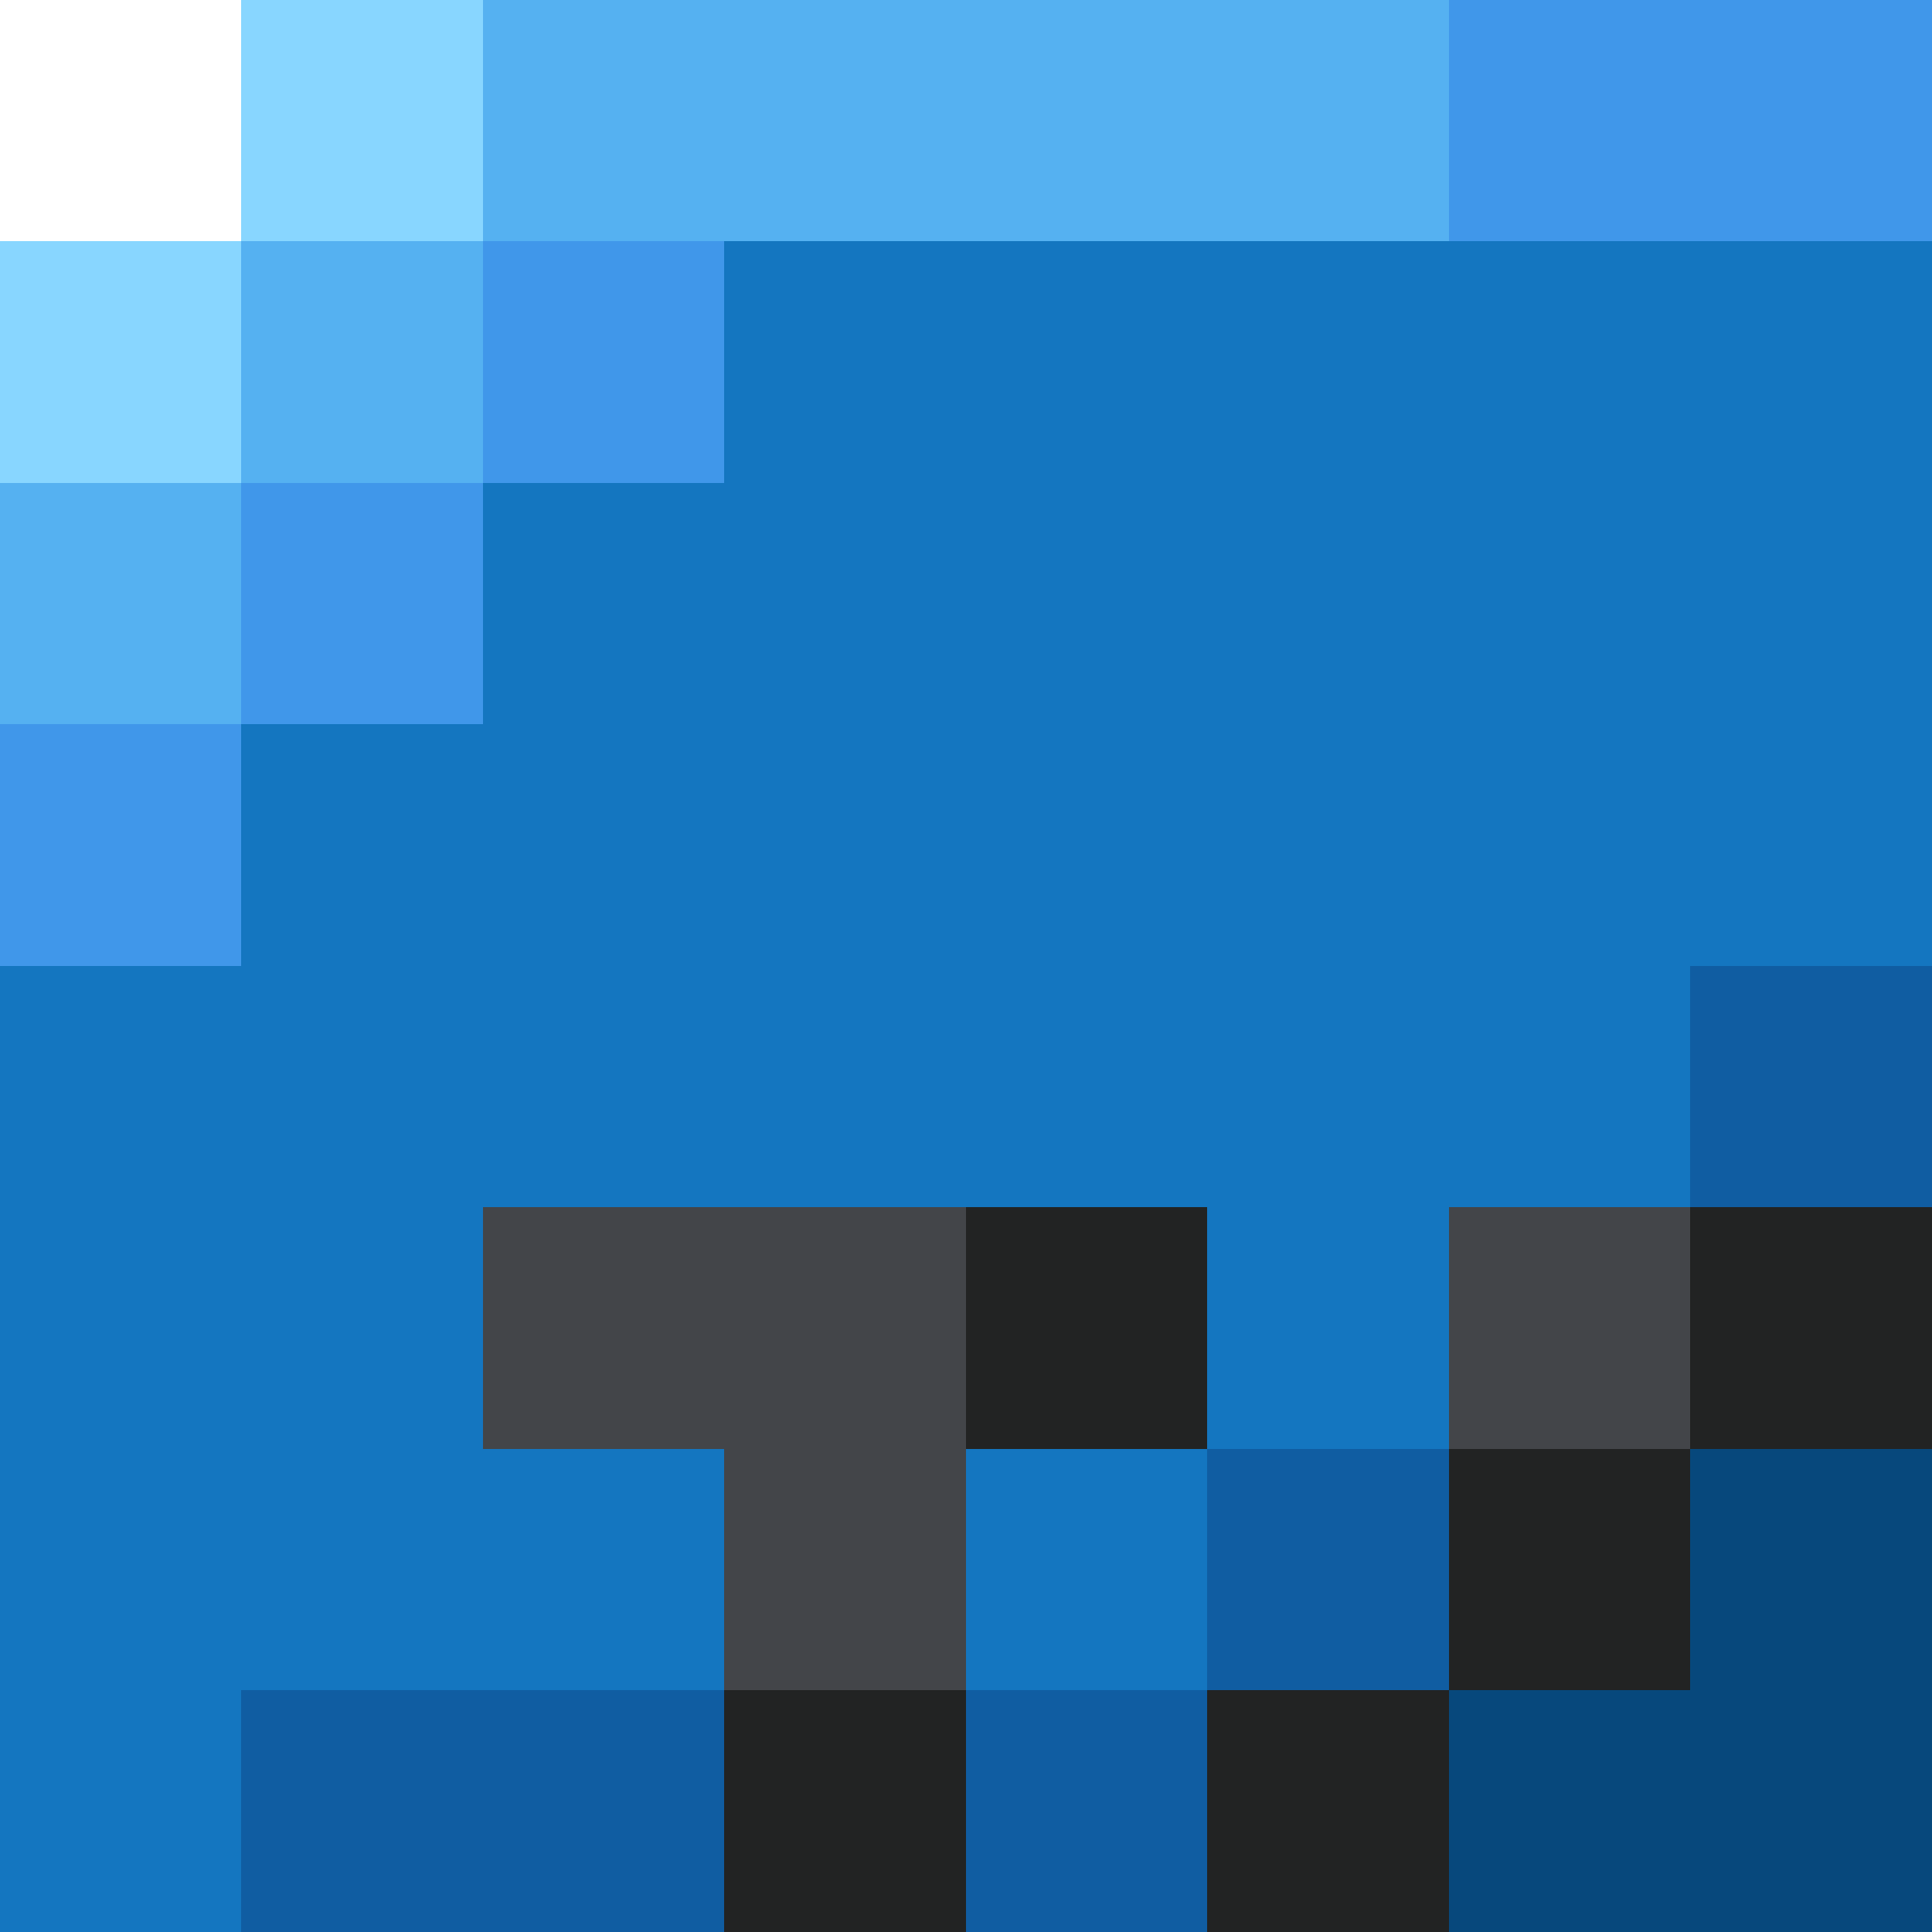
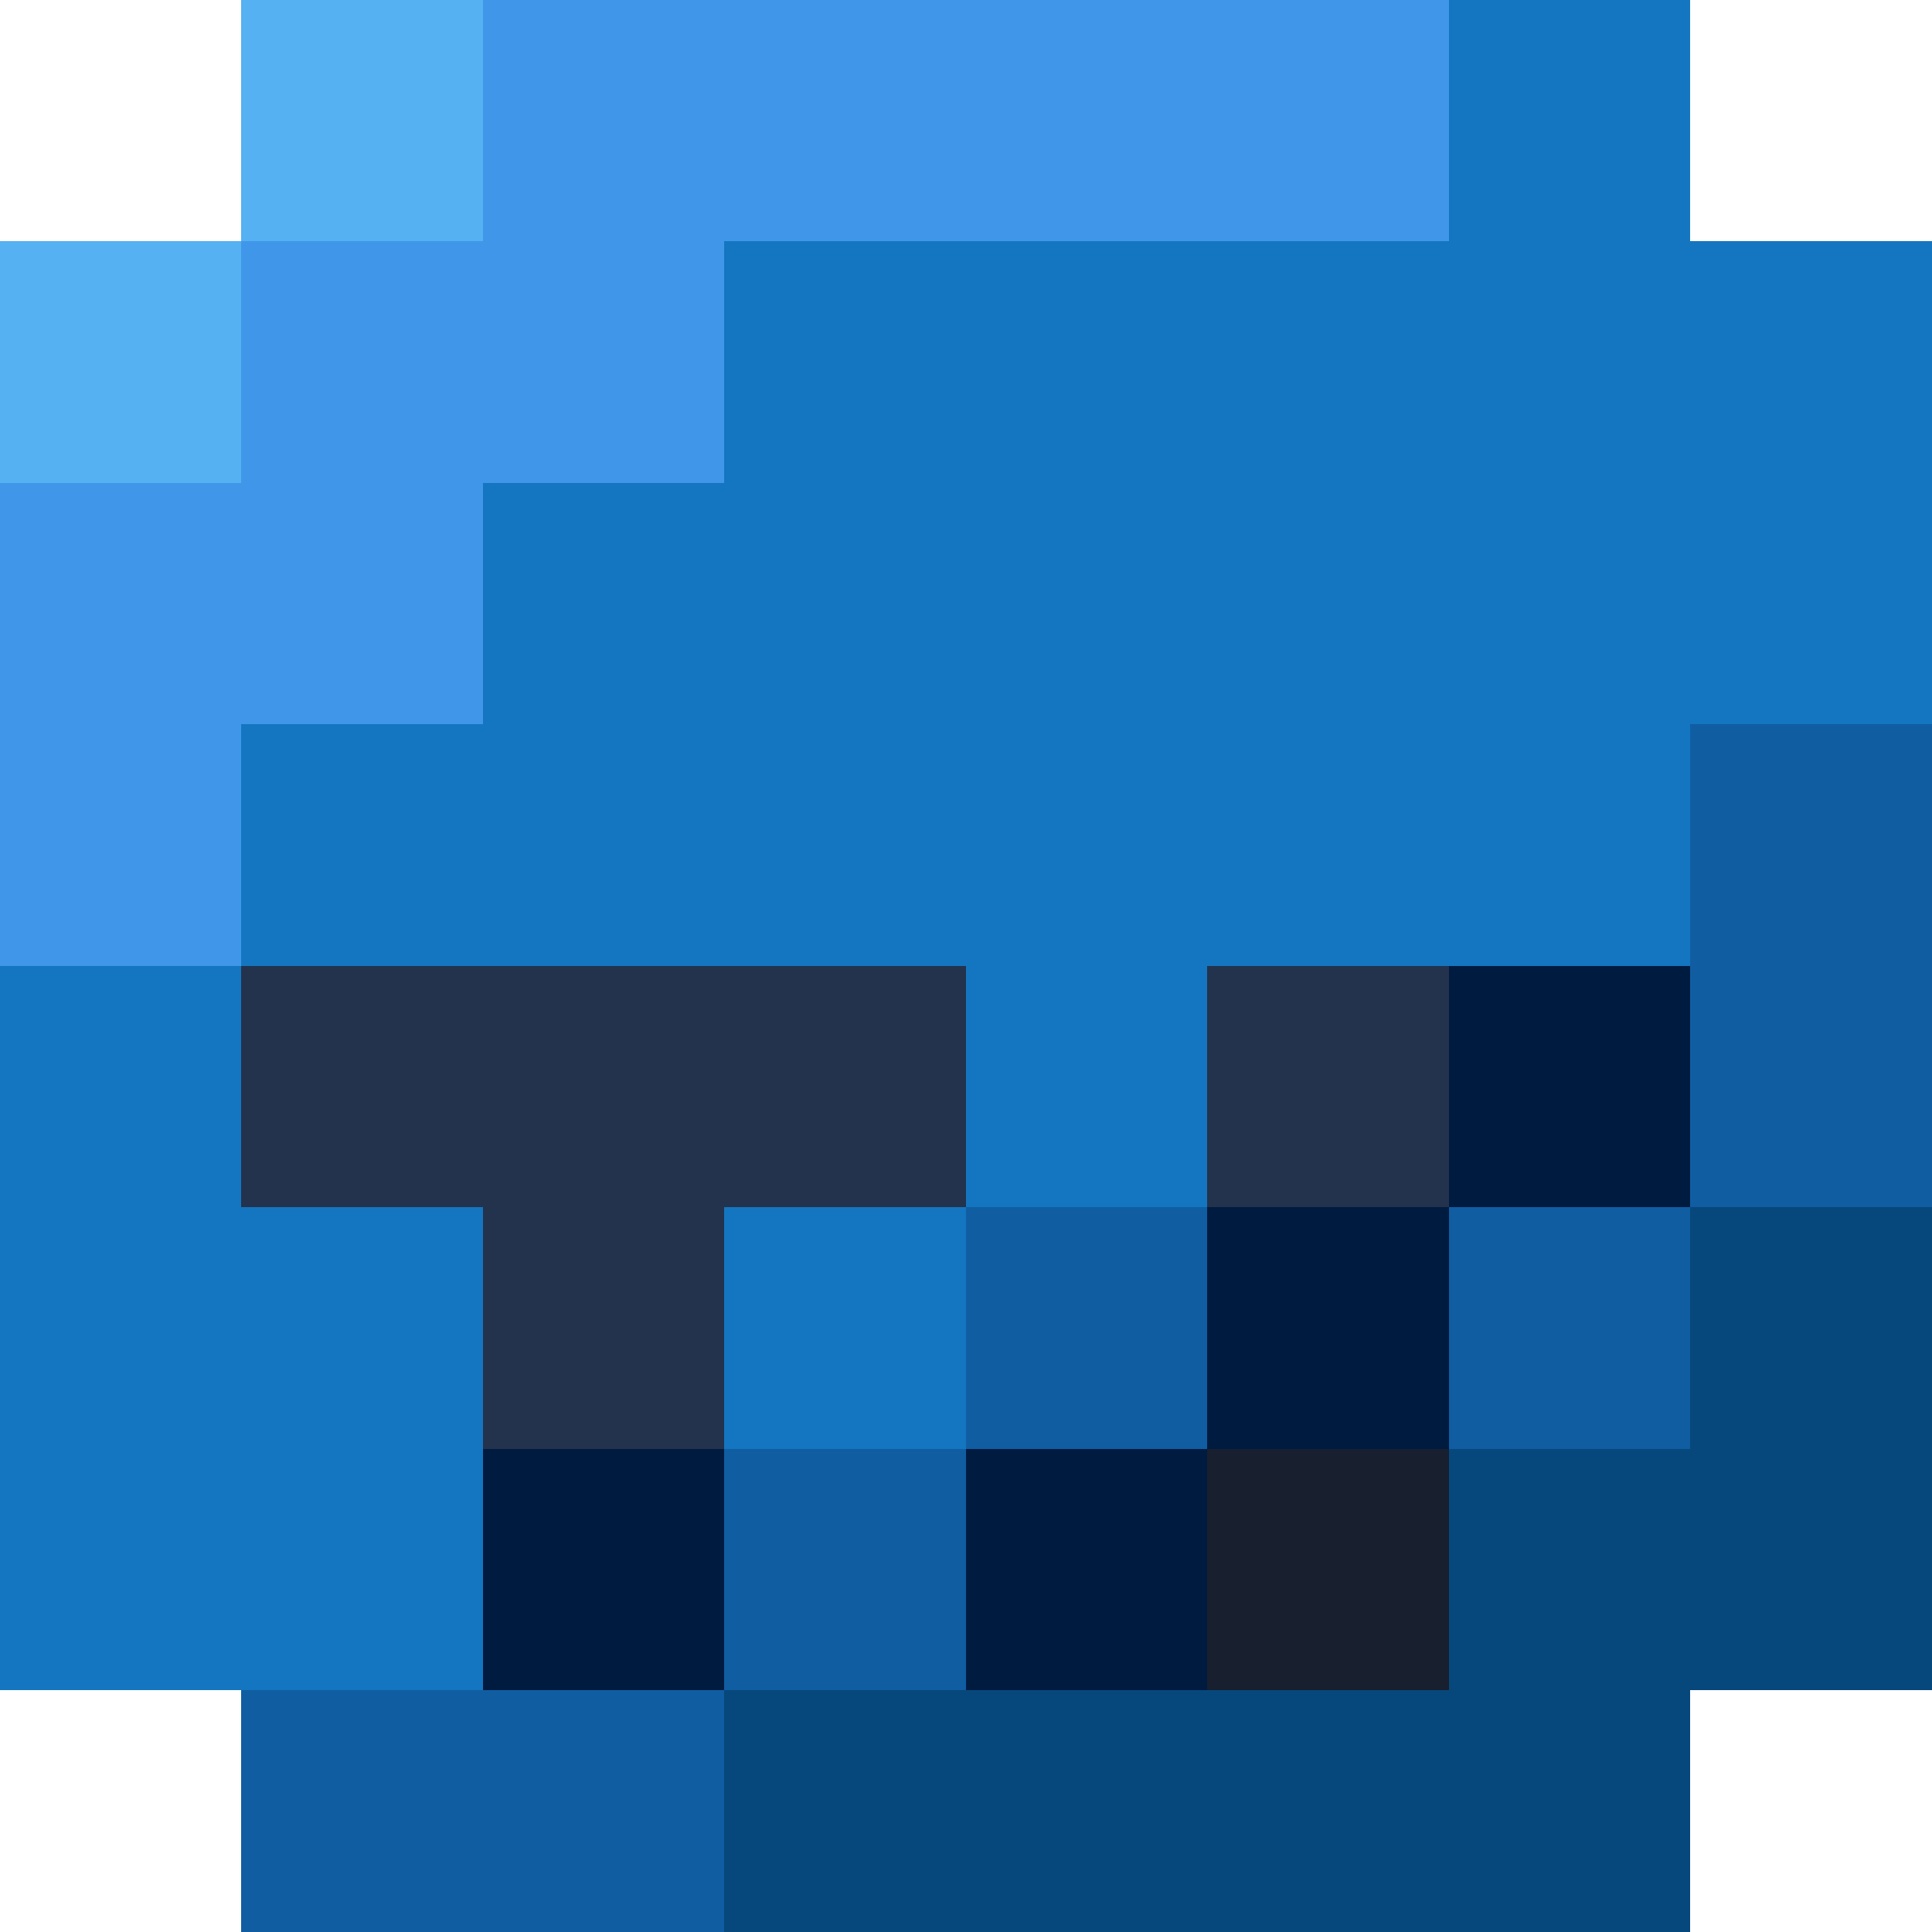
<svg xmlns="http://www.w3.org/2000/svg" shape-rendering="crispEdges" viewBox="0 -0.5 8 8" width="8" height="8">
-   <path stroke="#88d6ff" d="M1,0h1M0,1h1" />
-   <path stroke="#55b1f1" d="M2,0h4M1,1h1M0,2h1" />
-   <path stroke="#4097ea" d="M6,0h2M2,1h1M1,2h1M0,3h1" />
-   <path stroke="#1476c0" d="M3,1h5M2,2h6M1,3h7M0,4h7M0,5h2M5,5h1M0,6h3M4,6h1M0,7h1" />
-   <path stroke="#105da2" d="M7,4h1M5,6h1M1,7h2M4,7h1" />
-   <path stroke="#434549" d="M2,5h2M6,5h1M3,6h1" />
-   <path stroke="#222323" d="M4,5h1M7,5h1M6,6h1M3,7h1M5,7h1" />
-   <path stroke="#07487c" d="M7,6h1M6,7h2" />
+   <path stroke="#55b1f1" d="M1,0h1M0,1h1" />
+   <path stroke="#4097ea" d="M2,0h4M1,1h2M0,2h2M0,3h1" />
+   <path stroke="#1476c0" d="M6,0h1M3,1h5M2,2h6M1,3h6M0,4h1M4,4h1M0,5h2M3,5h1M0,6h2" />
+   <path stroke="#105da2" d="M7,3h1M7,4h1M4,5h1M6,5h1M3,6h1M1,7h2" />
+   <path stroke="#23324d" d="M1,4h3M5,4h1M2,5h1" />
+   <path stroke="#001b40" d="M6,4h1M5,5h1M2,6h1M4,6h1" />
+   <path stroke="#07487c" d="M7,5h1M6,6h2M3,7h4" />
+   <path stroke="#181f2f" d="M5,6h1" />
</svg>
